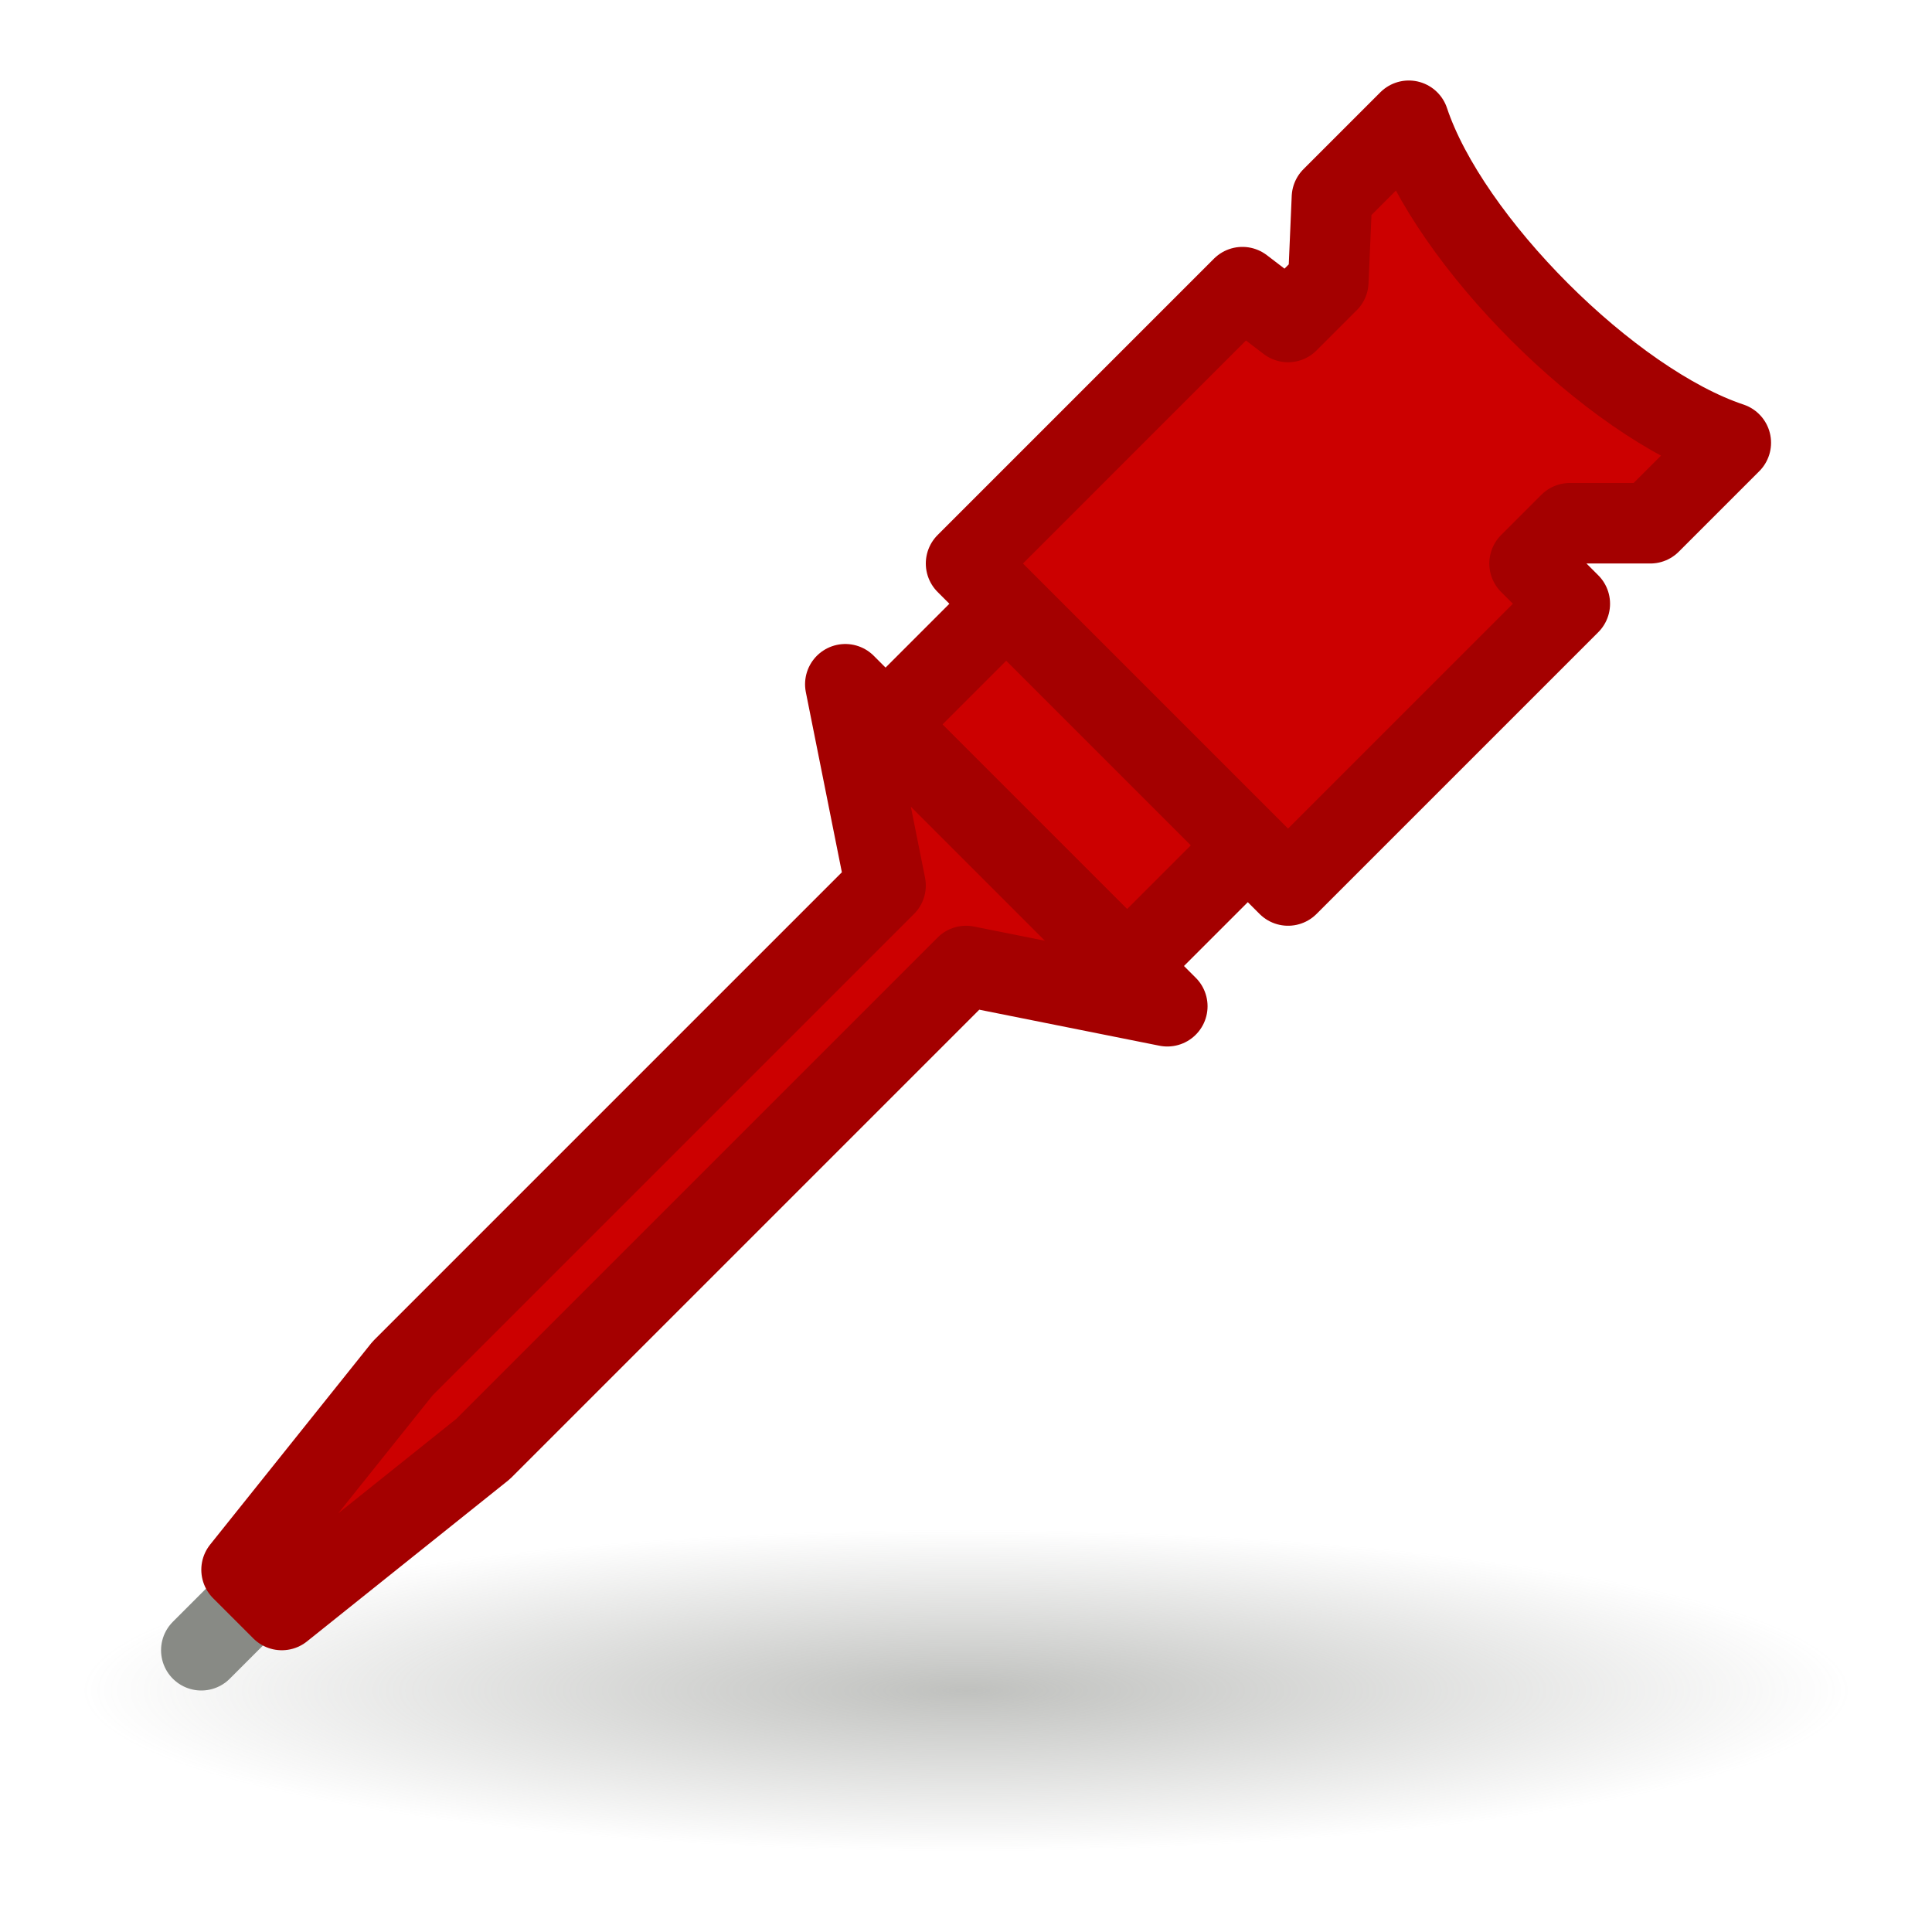
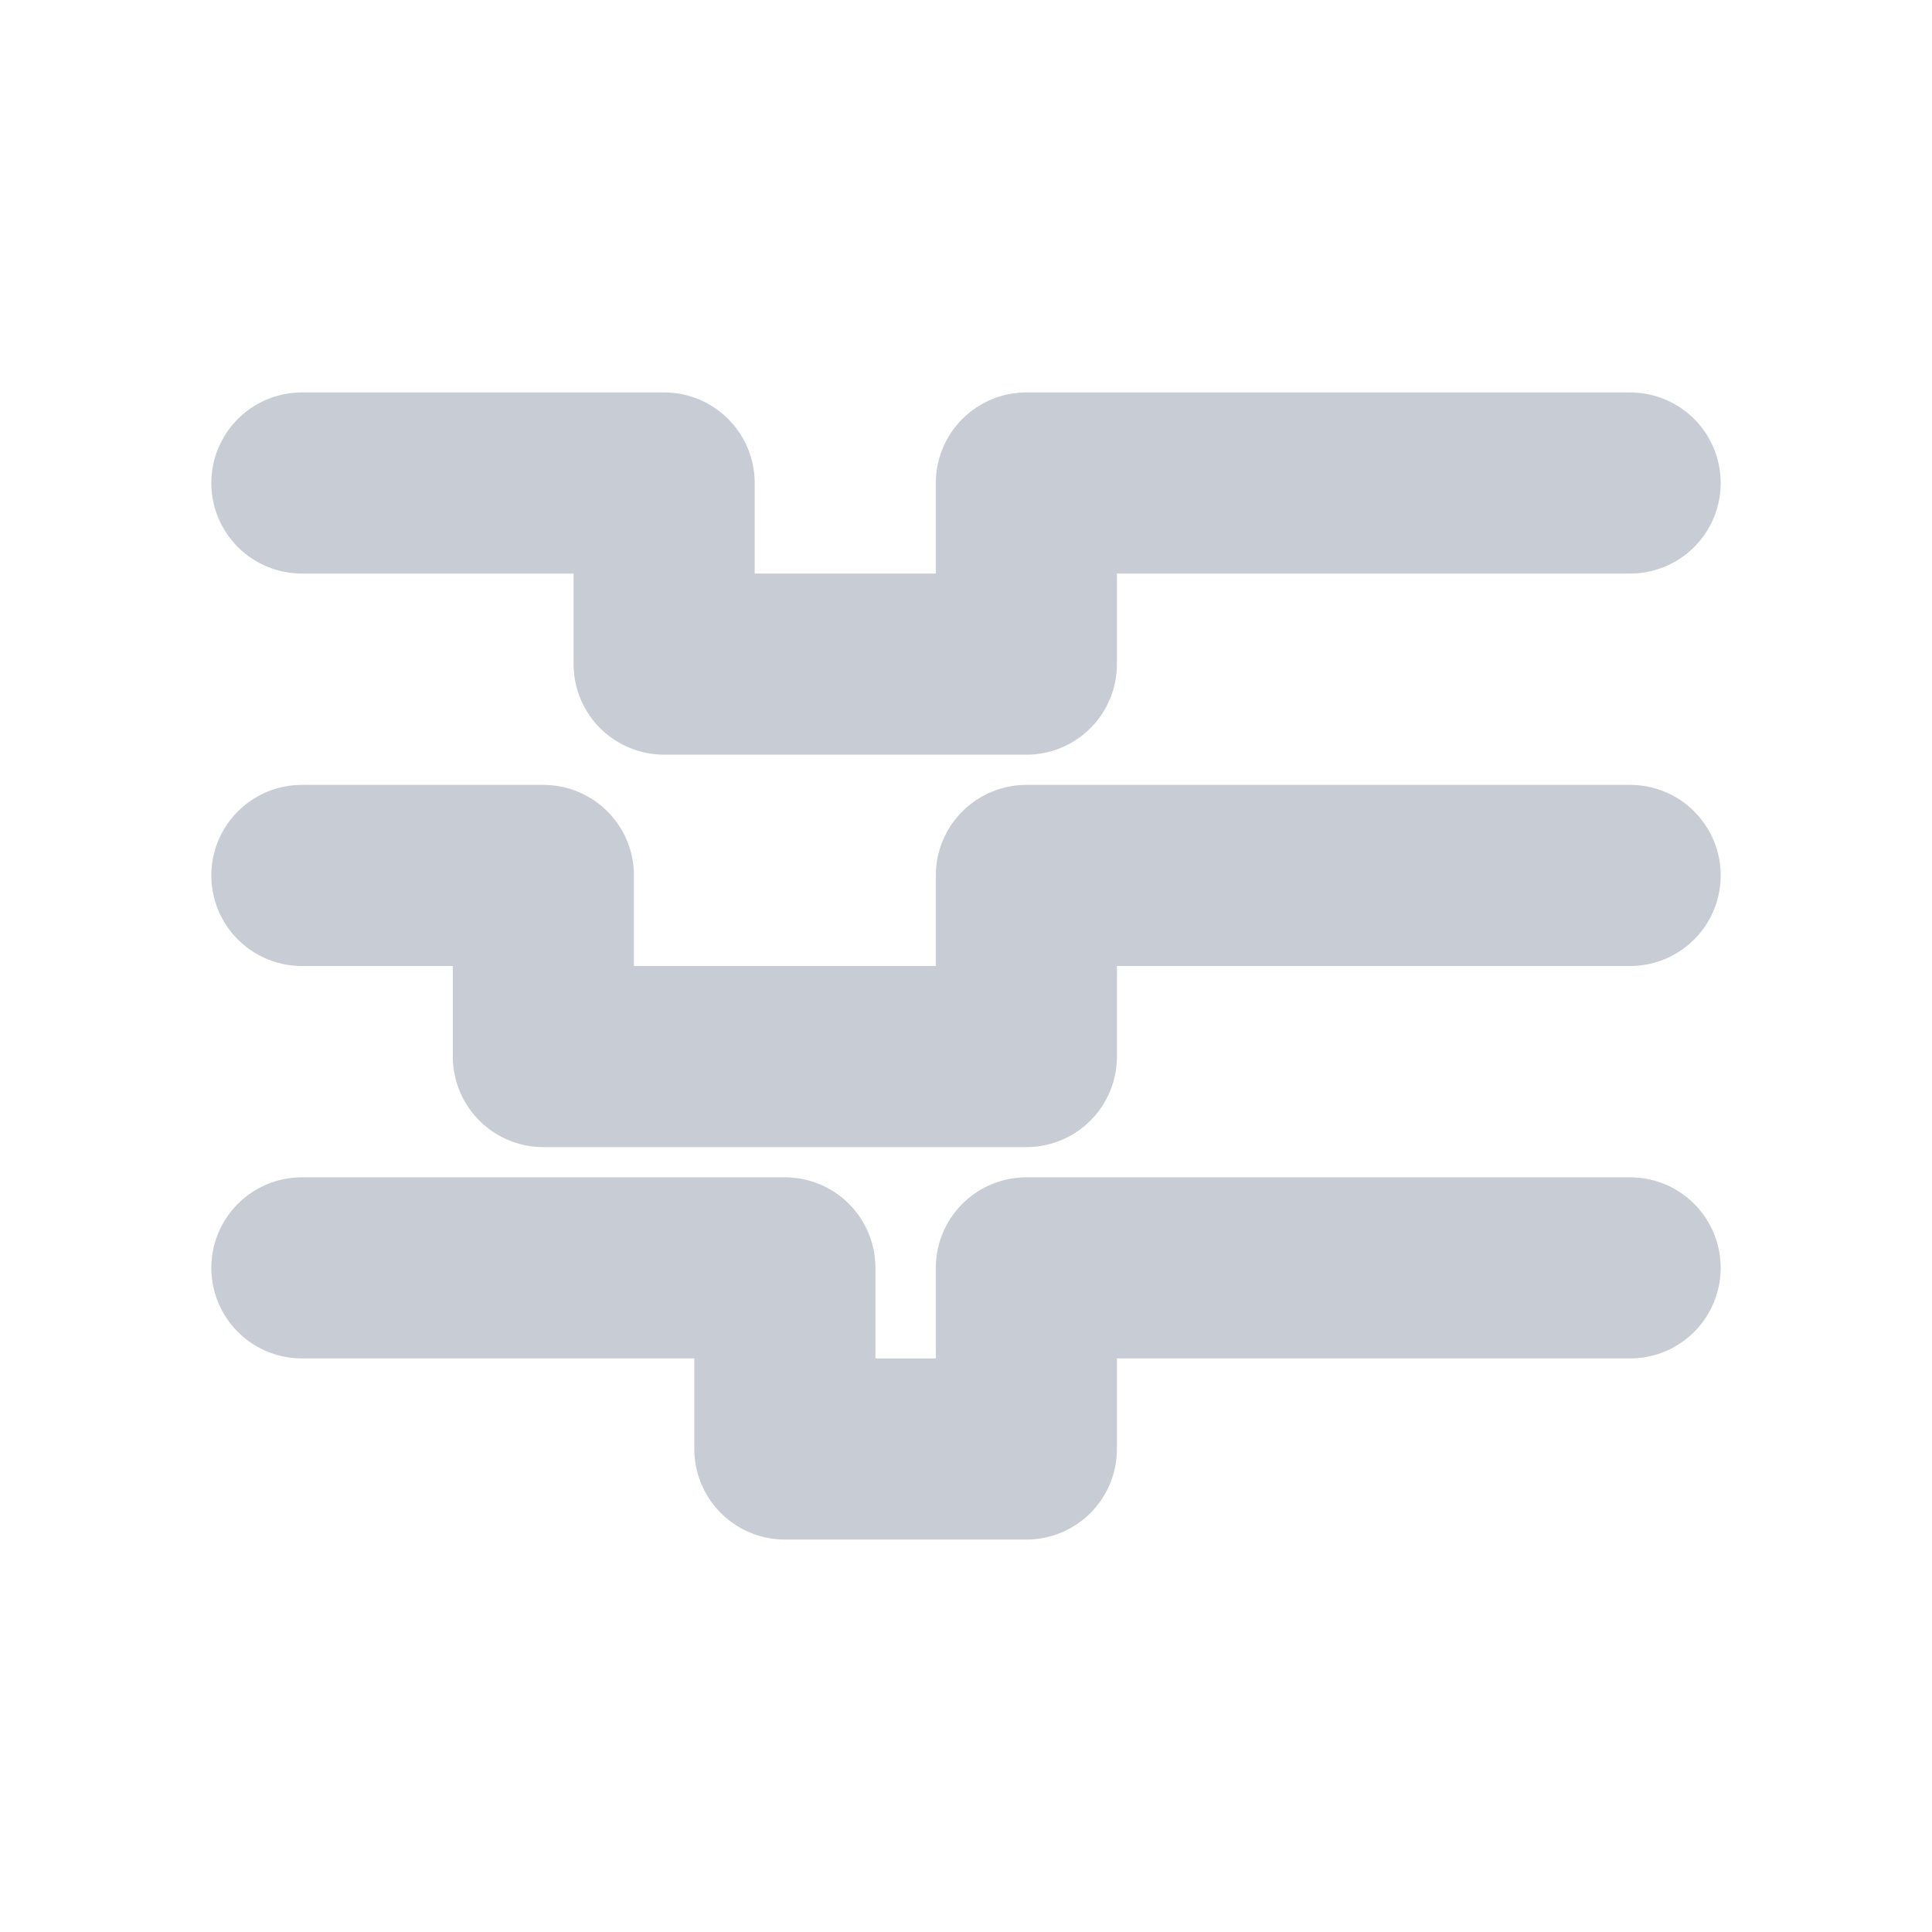
- <svg xmlns="http://www.w3.org/2000/svg" id="svg2" height="24" width="24" version="1.1">
-   <defs id="defs4">
-     <radialGradient id="radialGradient3098" gradientUnits="userSpaceOnUse" cy="20.5" cx="15" gradientTransform="matrix(1.8793 3.9617e-8 -.0000050558 .34168 -17.189 14.996)" r="5.853">
-       <stop id="stop3930" stop-color="#888a85" stop-opacity=".53" offset="0" />
-       <stop id="stop3932" stop-color="#888a85" stop-opacity="0" offset="1" />
-     </radialGradient>
-   </defs>
-   <g id="g3091" transform="translate(1.0007 -1)">
-     <path id="path3926" fill-rule="evenodd" fill="url(#radialGradient3098)" d="m21.999 22a11 2 0 0 1 -22 0 11 2 0 1 1 22 0z" />
-     <path id="path3806" d="m10 10 1.5-1.5 3 3l-1.5 1.5z" stroke="#a40000" stroke-width="1px" fill="#c00" />
-     <path id="path3808" d="m1.5 21.5 2-2" stroke="#888a85" stroke-linecap="round" stroke-width="1px" fill="none" />
-     <path id="path3804" stroke-linejoin="round" d="m9.5 9.5 0.5 2.5-6 6-2 2.5 0.5 0.5 2.5-2 6-6l2.5 0.5z" stroke="#a40000" stroke-width="1px" fill="#c00" />
-     <path id="path3793" stroke-linejoin="round" d="m16.5 2.5-0.955 0.955-0.045 1.045-0.5 0.5-0.567-0.433-3.433 3.433 4 4 3.5-3.5-0.5-0.5l0.5-0.5h1l1-1c-1.5-0.5-3.5-2.5-4-4z" stroke="#a40000" stroke-width="1px" fill="#c00" />
-   </g>
+ <svg xmlns="http://www.w3.org/2000/svg" viewBox="0 0 16 16" fill="none" stroke="#C8CDD5" stroke-width="1.5" stroke-linecap="round" stroke-linejoin="round">
+   <path d="M2.5 4 H5.5 V5.5 H8.5 V4 H13.5" />
+   <path d="M2.5 7.25 H4.5 V8.75 H8.5 V7.25 H13.5" />
+   <path d="M2.5 10.5 H6.5 V12 H8.5 V10.5 H13.5" />
</svg>
